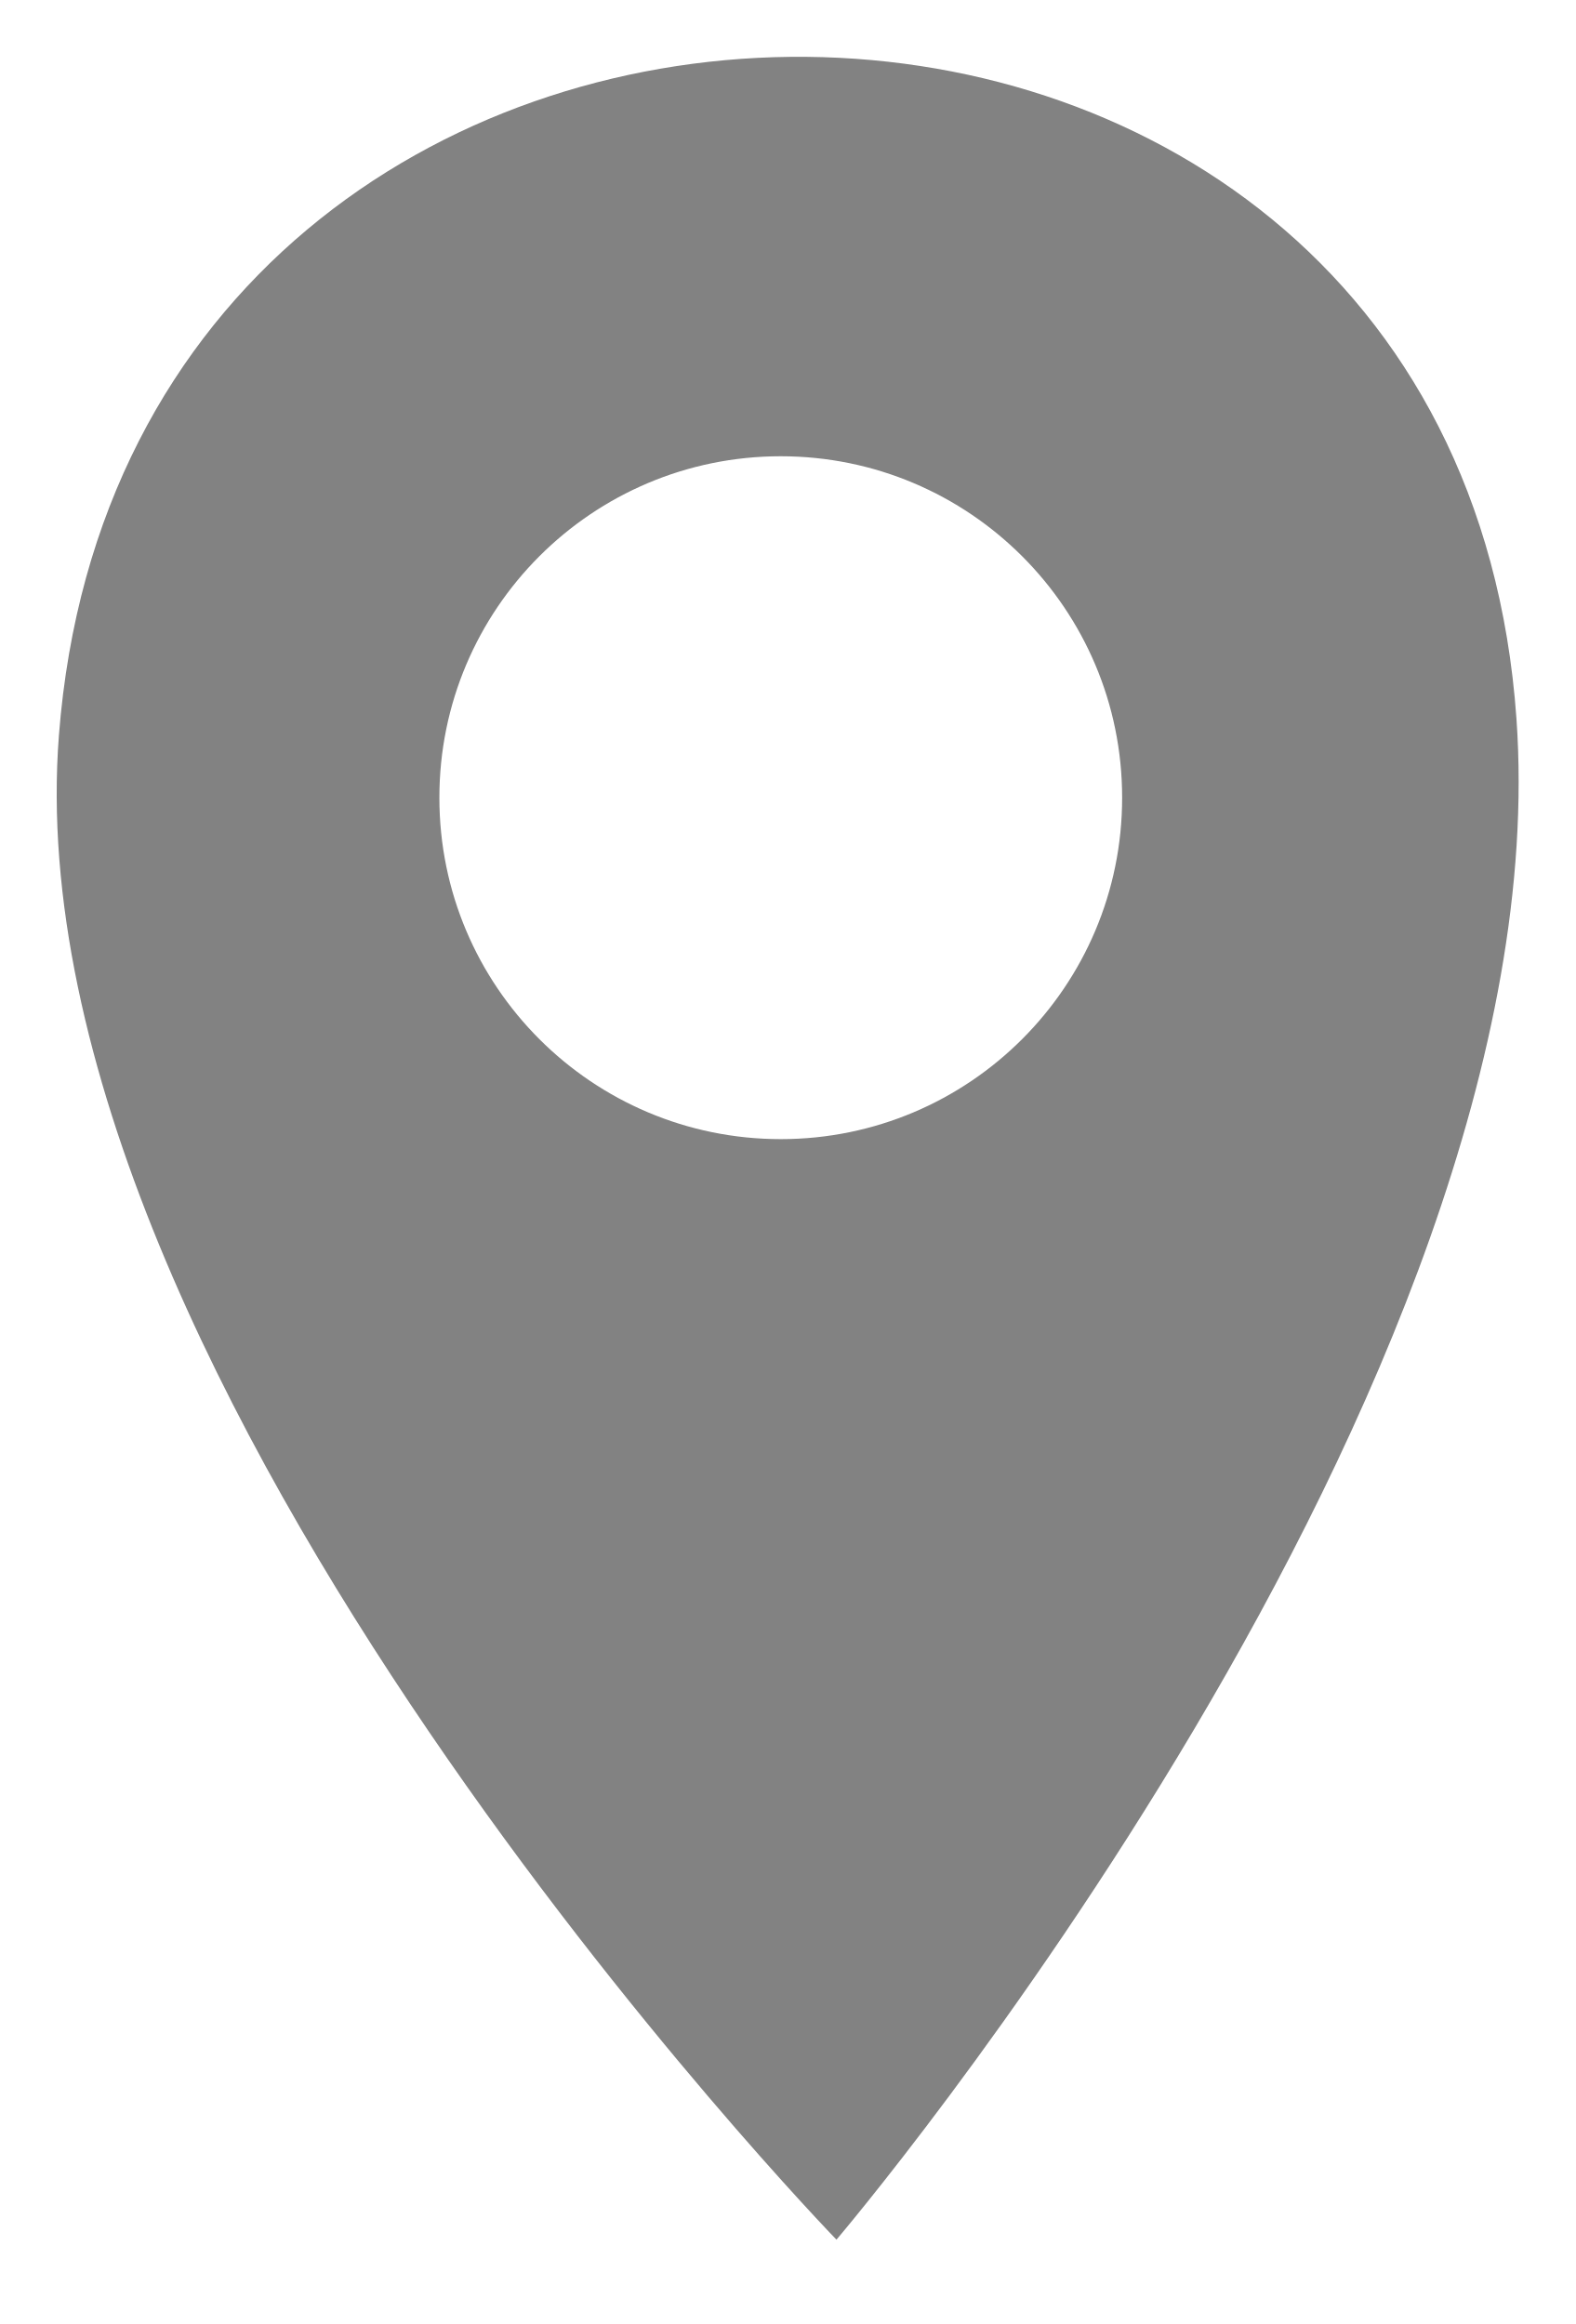
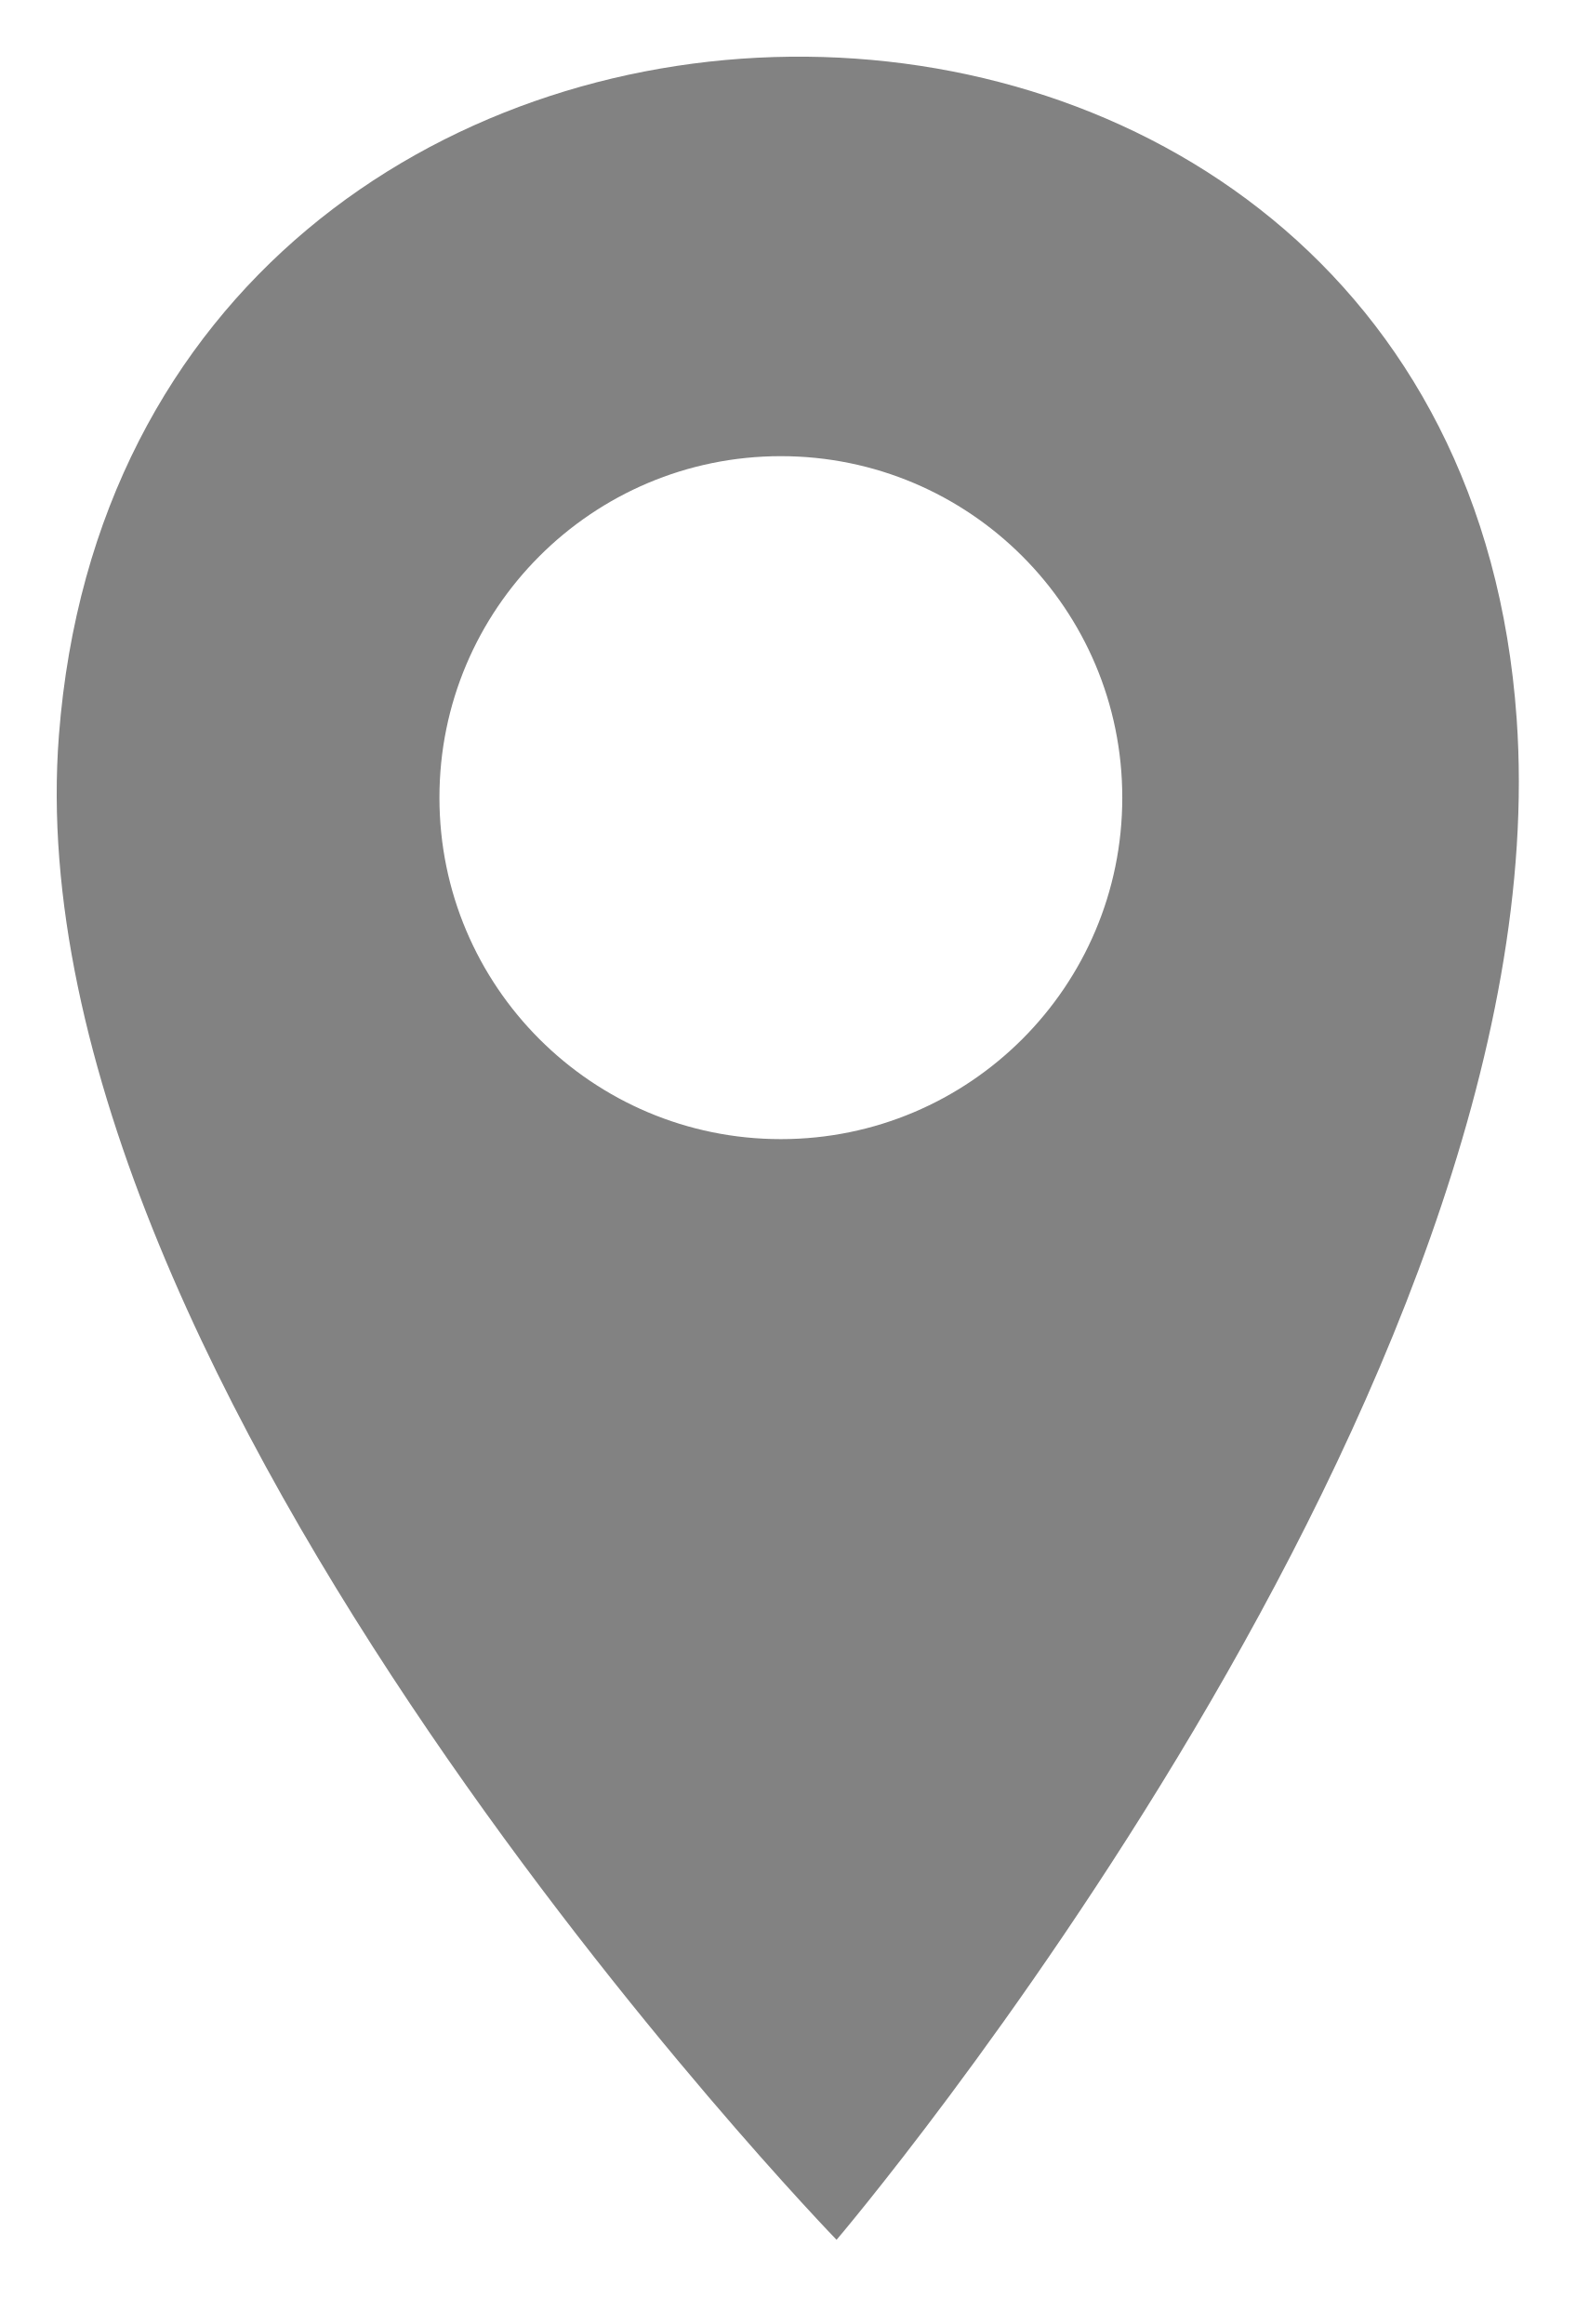
- <svg xmlns="http://www.w3.org/2000/svg" version="1.1" id="svg2" viewBox="0 0 18.285 26.977" height="7.614mm" width="5.16mm">
-   <defs id="defs4" />
-   <path id="path6264" d="M 9.172,0.658 C 5.135,0.701 1.087,3.337 0.684,8.533 0.097,16.087 9.709,26 9.709,26 c 0,0 8.439,-9.914 7.893,-17.658 C 17.237,3.165 13.209,0.615 9.172,0.658 Z M 9.062,5.295 A 3.963,3.963 0 0 1 13.025,9.26 3.963,3.963 0 0 1 9.062,13.223 3.963,3.963 0 0 1 5.1,9.26 3.963,3.963 0 0 1 9.062,5.295 Z" style="fill:#828282;fill-rule:evenodd;stroke:none;stroke-width:1.315;stroke-linecap:butt;stroke-linejoin:miter;stroke-miterlimit:4;stroke-dasharray:none;stroke-opacity:1" />
+ <svg xmlns="http://www.w3.org/2000/svg" viewBox="0 0 18.285 26.977" height="28.776" width="19.504">
+   <path d="M9.172.658C5.135.701 1.087 3.338.684 8.533.097 16.087 9.709 26 9.709 26s8.439-9.914 7.893-17.658C17.237 3.165 13.209.615 9.172.658zm-.11 4.637a3.963 3.963 0 0 1 3.963 3.965 3.963 3.963 0 0 1-3.963 3.963A3.963 3.963 0 0 1 5.1 9.26a3.963 3.963 0 0 1 3.962-3.965z" fill="#828282" fill-rule="evenodd" />
</svg>
